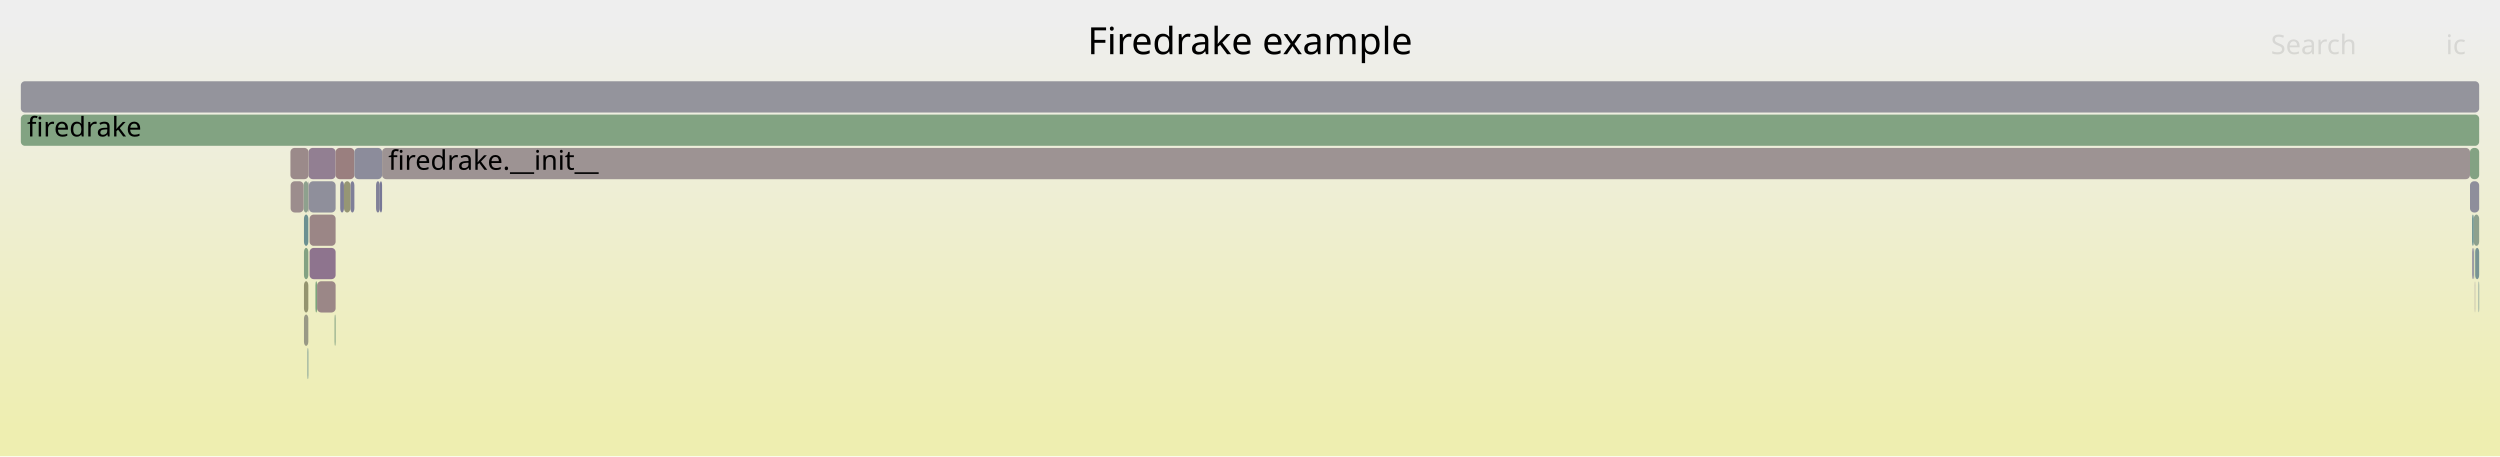
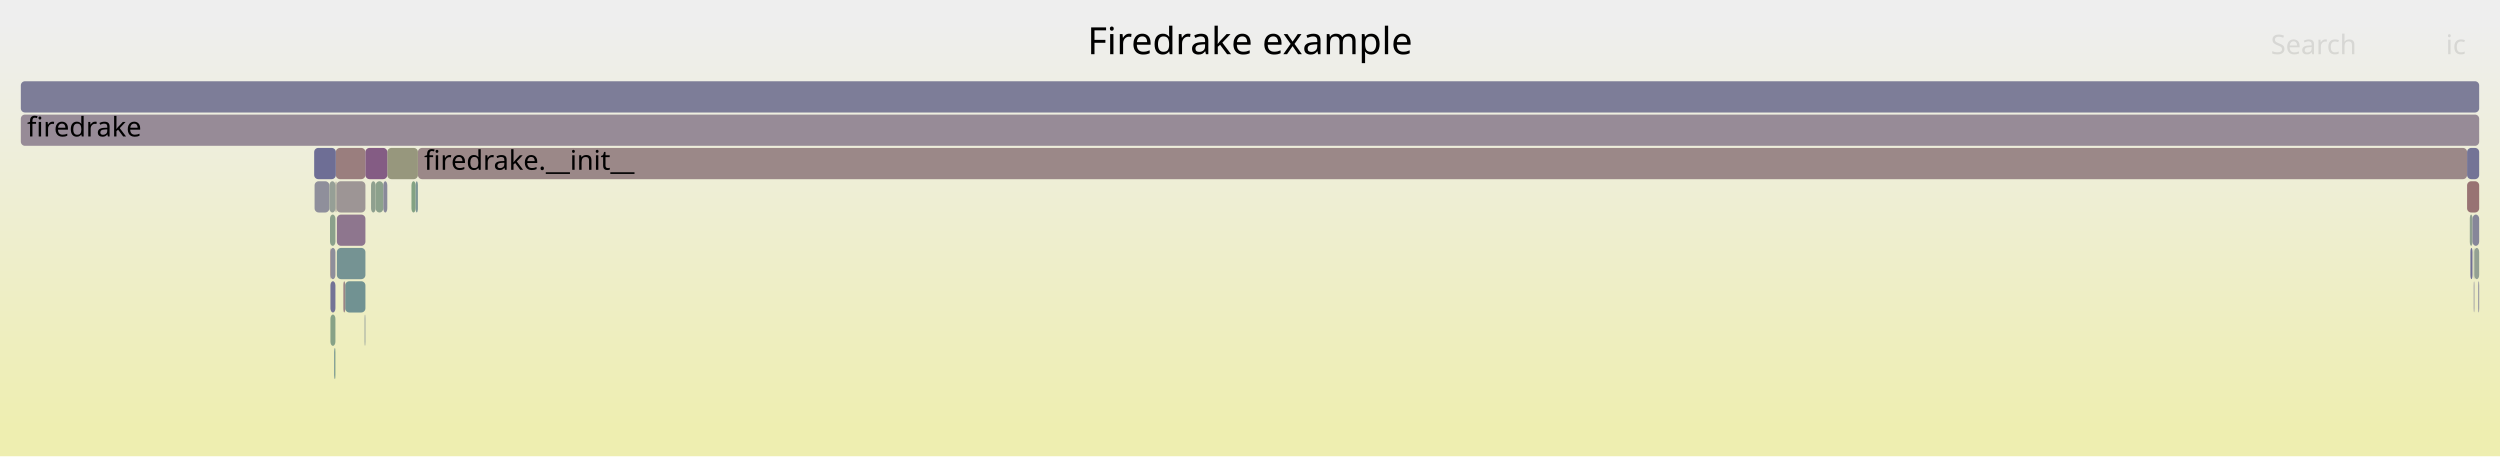
<svg xmlns="http://www.w3.org/2000/svg" version="1.1" width="1200" height="219" viewBox="0 0 1200 219">
  <defs>
    <linearGradient id="background" y1="0" y2="1" x1="0" x2="0">
      <stop stop-color="#eeeeee" offset="5%" />
      <stop stop-color="#eeeeb0" offset="95%" />
    </linearGradient>
  </defs>
  <style type="text/css">
	text { font-family:Verdana; font-size:13px; fill:rgb(0,0,0); }
	#search, #ignorecase { opacity:0.1; cursor:pointer; }
	#search:hover, #search.show, #ignorecase:hover, #ignorecase.show { opacity:1; }
	#subtitle { text-anchor:middle; font-color:rgb(160,160,160); }
	#title { text-anchor:middle; font-size:18px}
	#unzoom { cursor:pointer; }
	#frames &gt; *:hover { stroke:black; stroke-width:0.5; cursor:pointer; }
	.hide { display:none; }
	.parent { opacity:0.5; }
</style>
  <rect x="0.0" y="0" width="1200.0" height="219.0" fill="url(#background)" />
  <text id="title" x="600.00" y="26">Firedrake example</text>
  <text id="details" x="10.00" y="201"> </text>
  <text id="unzoom" x="10.00" y="26" class="hide">Reset Zoom</text>
  <text id="search" x="1090.00" y="26">Search</text>
  <text id="ignorecase" x="1174.00" y="26">ic</text>
  <text id="matched" x="1090.00" y="201"> </text>
  <g id="frames">
    <g>
-       <rect x="145.9" y="119" width="2.1" height="15.0" fill="rgb(130.77,162.433,130.77)" rx="2" ry="2" />
-       <text x="148.86" y="129.5" />
+       <rect x="180.3" y="87" width="3.7" height="15.0" fill="rgb(139.656,160.986,139.656)" rx="2" ry="2" />
+       <text x="183.28" y="97.5" />
    </g>
    <g>
-       <rect x="168.2" y="87" width="1.9" height="15.0" fill="rgb(126.979,126.979,151.996)" rx="2" ry="2" />
-       <text x="171.18" y="97.5" />
+       <rect x="161.0" y="87" width="0.2" height="15.0" fill="rgb(154.727,132.908,132.908)" rx="2" ry="2" />
+       <text x="163.97" y="97.5" />
    </g>
    <g>
-       <rect x="1187.4" y="103" width="2.6" height="15.0" fill="rgb(142.237,160.566,142.237)" rx="2" ry="2" />
-       <text x="1190.37" y="113.5" />
+       <rect x="158.6" y="119" width="2.4" height="15.0" fill="rgb(142.369,142.369,154.975)" rx="2" ry="2" />
+       <text x="161.57" y="129.5" />
    </g>
    <g>
-       <rect x="148.1" y="87" width="0.2" height="15.0" fill="rgb(133.268,133.268,153.213)" rx="2" ry="2" />
-       <text x="151.15" y="97.5" />
+       <rect x="158.4" y="119" width="0.2" height="15.0" fill="rgb(153.803,125.824,125.824)" rx="2" ry="2" />
+       <text x="161.42" y="129.5" />
    </g>
    <g>
-       <rect x="1186.7" y="119" width="0.7" height="15.0" fill="rgb(127.602,127.602,152.117)" rx="2" ry="2" />
-       <text x="1189.72" y="129.5" />
+       <rect x="165.7" y="135" width="9.7" height="15.0" fill="rgb(113.086,146.356,146.356)" rx="2" ry="2" />
+       <text x="168.74" y="145.5" />
    </g>
    <g>
-       <rect x="1185.6" y="71" width="4.4" height="15.0" fill="rgb(130.591,162.462,130.591)" rx="2" ry="2" />
-       <text x="1188.60" y="81.5" />
+       <rect x="161.7" y="103" width="13.7" height="15.0" fill="rgb(142.412,118.056,142.412)" rx="2" ry="2" />
+       <text x="164.70" y="113.5" />
    </g>
    <g>
-       <rect x="145.7" y="87" width="2.3" height="15.0" fill="rgb(142.302,160.555,142.302)" rx="2" ry="2" />
-       <text x="148.71" y="97.5" />
+       <rect x="160.4" y="167" width="0.4" height="15.0" fill="rgb(114.702,146.774,146.774)" rx="2" ry="2" />
+       <text x="163.41" y="177.5" />
    </g>
    <g>
-       <rect x="148.1" y="71" width="13.0" height="15.0" fill="rgb(145.767,126.653,145.767)" rx="2" ry="2" />
-       <text x="151.15" y="81.5" />
+       <rect x="200.6" y="71" width="983.6" height="15.0" fill="rgb(155.148,136.134,136.134)" rx="2" ry="2" />
+       <text x="203.59" y="81.5">firedrake.__init__</text>
    </g>
    <g>
-       <rect x="148.6" y="119" width="12.5" height="15.0" fill="rgb(141.612,116.006,141.612)" rx="2" ry="2" />
-       <text x="151.55" y="129.5" />
+       <rect x="1187.4" y="119" width="0.3" height="15.0" fill="rgb(140.553,160.84,140.553)" rx="2" ry="2" />
+       <text x="1190.45" y="129.5" />
    </g>
    <g>
-       <rect x="161.1" y="71" width="9.0" height="15.0" fill="rgb(154.006,127.377,127.377)" rx="2" ry="2" />
-       <text x="164.07" y="81.5" />
+       <rect x="10.0" y="39" width="1180.0" height="15.0" fill="rgb(125.272,125.272,151.666)" rx="2" ry="2" />
+       <text x="13.00" y="49.5" />
    </g>
    <g>
-       <rect x="170.1" y="71" width="13.3" height="15.0" fill="rgb(140.463,140.463,154.606)" rx="2" ry="2" />
-       <text x="173.09" y="81.5" />
+       <rect x="158.4" y="103" width="2.6" height="15.0" fill="rgb(138.656,161.149,138.656)" rx="2" ry="2" />
+       <text x="161.42" y="113.5" />
    </g>
    <g>
-       <rect x="1187.9" y="135" width="0.2" height="15.0" fill="rgb(151.995,142.612,151.995)" rx="2" ry="2" />
-       <text x="1190.89" y="145.5" />
+       <rect x="1187.7" y="119" width="2.3" height="15.0" fill="rgb(147.294,159.743,147.294)" rx="2" ry="2" />
+       <text x="1190.73" y="129.5" />
    </g>
    <g>
-       <rect x="163.3" y="87" width="1.8" height="15.0" fill="rgb(124.803,124.803,151.575)" rx="2" ry="2" />
-       <text x="166.32" y="97.5" />
+       <rect x="1185.5" y="103" width="1.3" height="15.0" fill="rgb(142.827,160.47,142.827)" rx="2" ry="2" />
+       <text x="1188.54" y="113.5" />
    </g>
    <g>
-       <rect x="1187.9" y="119" width="0.2" height="15.0" fill="rgb(130.13,162.537,130.13)" rx="2" ry="2" />
-       <text x="1190.89" y="129.5" />
+       <rect x="1186.8" y="103" width="3.2" height="15.0" fill="rgb(133.889,133.889,153.333)" rx="2" ry="2" />
+       <text x="1189.80" y="113.5" />
    </g>
    <g>
-       <rect x="160.6" y="151" width="0.5" height="15.0" fill="rgb(132.297,162.184,132.297)" rx="2" ry="2" />
-       <text x="163.65" y="161.5" />
+       <rect x="197.5" y="87" width="2.0" height="15.0" fill="rgb(130.872,162.416,130.872)" rx="2" ry="2" />
+       <text x="200.46" y="97.5" />
    </g>
    <g>
-       <rect x="147.6" y="167" width="0.4" height="15.0" fill="rgb(110.607,145.713,145.713)" rx="2" ry="2" />
-       <text x="150.64" y="177.5" />
+       <rect x="185.9" y="71" width="14.7" height="15.0" fill="rgb(151.127,151.127,124.695)" rx="2" ry="2" />
+       <text x="188.95" y="81.5" />
    </g>
    <g>
-       <rect x="1189.7" y="135" width="0.3" height="15.0" fill="rgb(114.303,146.671,146.671)" rx="2" ry="2" />
-       <text x="1192.68" y="145.5" />
+       <rect x="158.6" y="151" width="2.4" height="15.0" fill="rgb(135.034,161.739,135.034)" rx="2" ry="2" />
+       <text x="161.57" y="161.5" />
    </g>
    <g>
-       <rect x="151.4" y="135" width="0.8" height="15.0" fill="rgb(123.608,163.599,123.608)" rx="2" ry="2" />
-       <text x="154.39" y="145.5" />
+       <rect x="160.8" y="167" width="0.2" height="15.0" fill="rgb(127.26,163.004,127.26)" rx="2" ry="2" />
+       <text x="163.84" y="177.5" />
    </g>
    <g>
-       <rect x="10.0" y="55" width="1180.0" height="15.0" fill="rgb(129.806,162.59,129.806)" rx="2" ry="2" />
+       <rect x="1184.2" y="71" width="5.8" height="15.0" fill="rgb(115.847,115.847,149.841)" rx="2" ry="2" />
+       <text x="1187.18" y="81.5" />
+     </g>
+     <g>
+       <rect x="1187.4" y="135" width="0.3" height="15.0" fill="rgb(128.105,128.105,152.214)" rx="2" ry="2" />
+       <text x="1190.45" y="145.5" />
+     </g>
+     <g>
+       <rect x="10.0" y="55" width="1180.0" height="15.0" fill="rgb(150.605,139.051,150.605)" rx="2" ry="2" />
      <text x="13.00" y="65.5">firedrake</text>
    </g>
    <g>
-       <rect x="148.0" y="87" width="0.1" height="15.0" fill="rgb(156.14,143.743,143.743)" rx="2" ry="2" />
-       <text x="150.99" y="97.5" />
+       <rect x="199.5" y="87" width="1.1" height="15.0" fill="rgb(125.596,149.599,149.599)" rx="2" ry="2" />
+       <text x="202.46" y="97.5" />
    </g>
    <g>
-       <rect x="1186.6" y="103" width="0.8" height="15.0" fill="rgb(106.458,144.637,144.637)" rx="2" ry="2" />
-       <text x="1189.59" y="113.5" />
+       <rect x="1185.8" y="119" width="1.0" height="15.0" fill="rgb(110.763,110.763,148.857)" rx="2" ry="2" />
+       <text x="1188.81" y="129.5" />
    </g>
    <g>
-       <rect x="145.9" y="151" width="2.1" height="15.0" fill="rgb(152.789,152.789,132.747)" rx="2" ry="2" />
-       <text x="148.86" y="161.5" />
+       <rect x="161.2" y="71" width="14.2" height="15.0" fill="rgb(153.888,126.473,126.473)" rx="2" ry="2" />
+       <text x="164.19" y="81.5" />
    </g>
    <g>
-       <rect x="148.6" y="103" width="12.5" height="15.0" fill="rgb(154.851,133.854,133.854)" rx="2" ry="2" />
-       <text x="151.55" y="113.5" />
+       <rect x="161.7" y="119" width="13.7" height="15.0" fill="rgb(117.364,147.465,147.465)" rx="2" ry="2" />
+       <text x="164.70" y="129.5" />
    </g>
    <g>
-       <rect x="148.3" y="87" width="12.8" height="15.0" fill="rgb(143.243,143.243,155.144)" rx="2" ry="2" />
-       <text x="151.30" y="97.5" />
+       <rect x="1184.2" y="87" width="5.8" height="15.0" fill="rgb(152.358,114.742,114.742)" rx="2" ry="2" />
+       <text x="1187.18" y="97.5" />
    </g>
    <g>
-       <rect x="139.4" y="71" width="8.7" height="15.0" fill="rgb(155.37,137.835,137.835)" rx="2" ry="2" />
-       <text x="142.38" y="81.5" />
+       <rect x="164.8" y="135" width="0.9" height="15.0" fill="rgb(154.776,133.28,133.28)" rx="2" ry="2" />
+       <text x="167.82" y="145.5" />
    </g>
    <g>
-       <rect x="182.3" y="87" width="1.1" height="15.0" fill="rgb(118.781,118.781,150.409)" rx="2" ry="2" />
-       <text x="185.28" y="97.5" />
+       <rect x="161.2" y="87" width="0.3" height="15.0" fill="rgb(152.184,152.184,129.814)" rx="2" ry="2" />
+       <text x="164.19" y="97.5" />
    </g>
    <g>
-       <rect x="1188.1" y="119" width="1.9" height="15.0" fill="rgb(120.268,148.218,148.218)" rx="2" ry="2" />
-       <text x="1191.10" y="129.5" />
+       <rect x="151.0" y="87" width="7.1" height="15.0" fill="rgb(143.471,143.471,155.188)" rx="2" ry="2" />
+       <text x="153.96" y="97.5" />
    </g>
    <g>
-       <rect x="1185.6" y="87" width="4.4" height="15.0" fill="rgb(142.305,142.305,154.962)" rx="2" ry="2" />
-       <text x="1188.60" y="97.5" />
+       <rect x="178.1" y="87" width="2.2" height="15.0" fill="rgb(142.721,160.487,142.721)" rx="2" ry="2" />
+       <text x="181.11" y="97.5" />
    </g>
    <g>
-       <rect x="145.9" y="103" width="2.1" height="15.0" fill="rgb(108.163,145.079,145.079)" rx="2" ry="2" />
-       <text x="148.86" y="113.5" />
+       <rect x="161.5" y="87" width="13.9" height="15.0" fill="rgb(156.798,148.782,148.782)" rx="2" ry="2" />
+       <text x="164.46" y="97.5" />
    </g>
    <g>
-       <rect x="152.2" y="135" width="8.9" height="15.0" fill="rgb(154.962,134.709,134.709)" rx="2" ry="2" />
-       <text x="155.18" y="145.5" />
+       <rect x="175.4" y="71" width="10.5" height="15.0" fill="rgb(132.413,92.433,132.413)" rx="2" ry="2" />
+       <text x="178.45" y="81.5" />
    </g>
    <g>
-       <rect x="10.0" y="39" width="1180.0" height="15.0" fill="rgb(147.561,147.561,155.98)" rx="2" ry="2" />
-       <text x="13.00" y="49.5" />
+       <rect x="158.1" y="87" width="2.9" height="15.0" fill="rgb(150.221,159.266,150.221)" rx="2" ry="2" />
+       <text x="161.15" y="97.5" />
    </g>
    <g>
-       <rect x="139.5" y="87" width="6.2" height="15.0" fill="rgb(155.76,140.829,140.829)" rx="2" ry="2" />
-       <text x="142.51" y="97.5" />
+       <rect x="158.6" y="135" width="2.4" height="15.0" fill="rgb(115.155,115.155,149.708)" rx="2" ry="2" />
+       <text x="161.57" y="145.5" />
    </g>
    <g>
-       <rect x="145.9" y="135" width="2.1" height="15.0" fill="rgb(148.404,148.404,111.495)" rx="2" ry="2" />
-       <text x="148.86" y="145.5" />
+       <rect x="150.8" y="71" width="10.4" height="15.0" fill="rgb(110.286,110.286,148.765)" rx="2" ry="2" />
+       <text x="153.76" y="81.5" />
    </g>
    <g>
-       <rect x="180.5" y="87" width="1.8" height="15.0" fill="rgb(129.233,129.233,152.432)" rx="2" ry="2" />
-       <text x="183.52" y="97.5" />
+       <rect x="1189.6" y="135" width="0.4" height="15.0" fill="rgb(124.716,124.716,151.558)" rx="2" ry="2" />
+       <text x="1192.59" y="145.5" />
    </g>
    <g>
-       <rect x="165.1" y="87" width="3.1" height="15.0" fill="rgb(149.513,149.513,116.87)" rx="2" ry="2" />
-       <text x="168.11" y="97.5" />
+       <rect x="184.0" y="87" width="1.9" height="15.0" fill="rgb(136.87,136.87,153.91)" rx="2" ry="2" />
+       <text x="186.95" y="97.5" />
    </g>
    <g>
-       <rect x="183.4" y="71" width="1002.2" height="15.0" fill="rgb(156.577,147.091,147.091)" rx="2" ry="2" />
-       <text x="186.39" y="81.5">firedrake.__init__</text>
+       <rect x="175.0" y="151" width="0.4" height="15.0" fill="rgb(142.837,154.069,154.069)" rx="2" ry="2" />
+       <text x="177.96" y="161.5" />
    </g>
  </g>
</svg>
